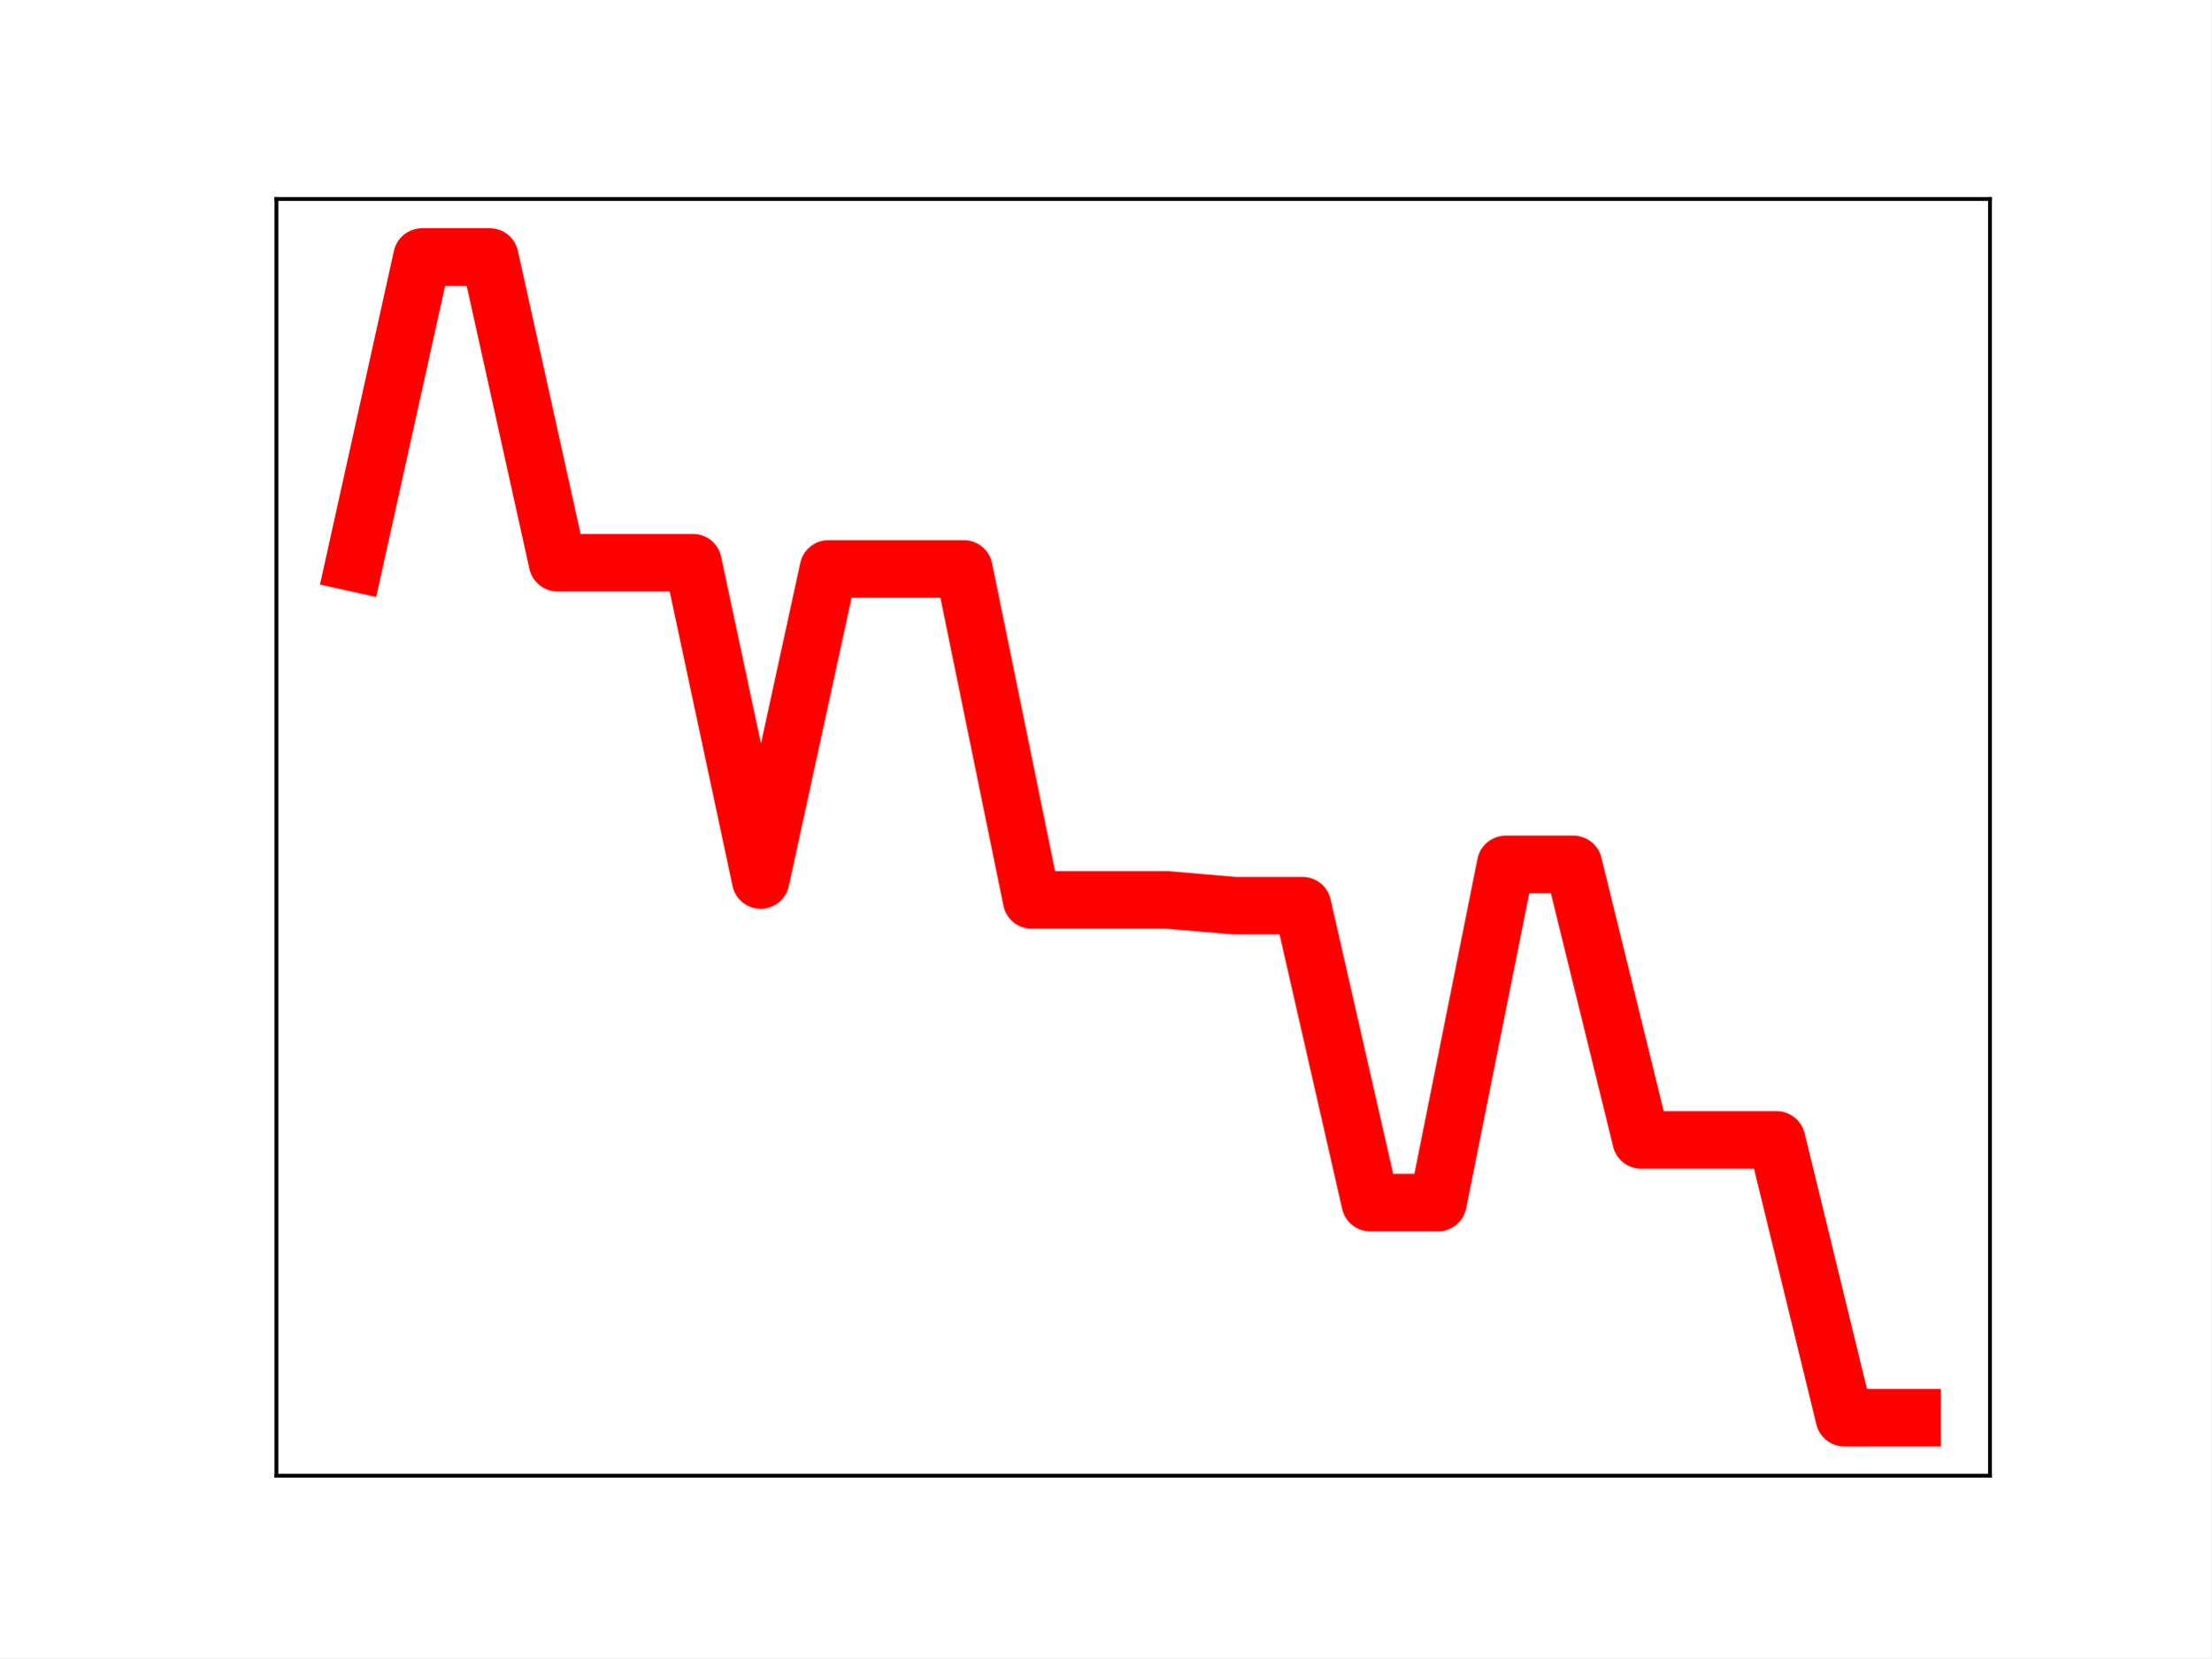
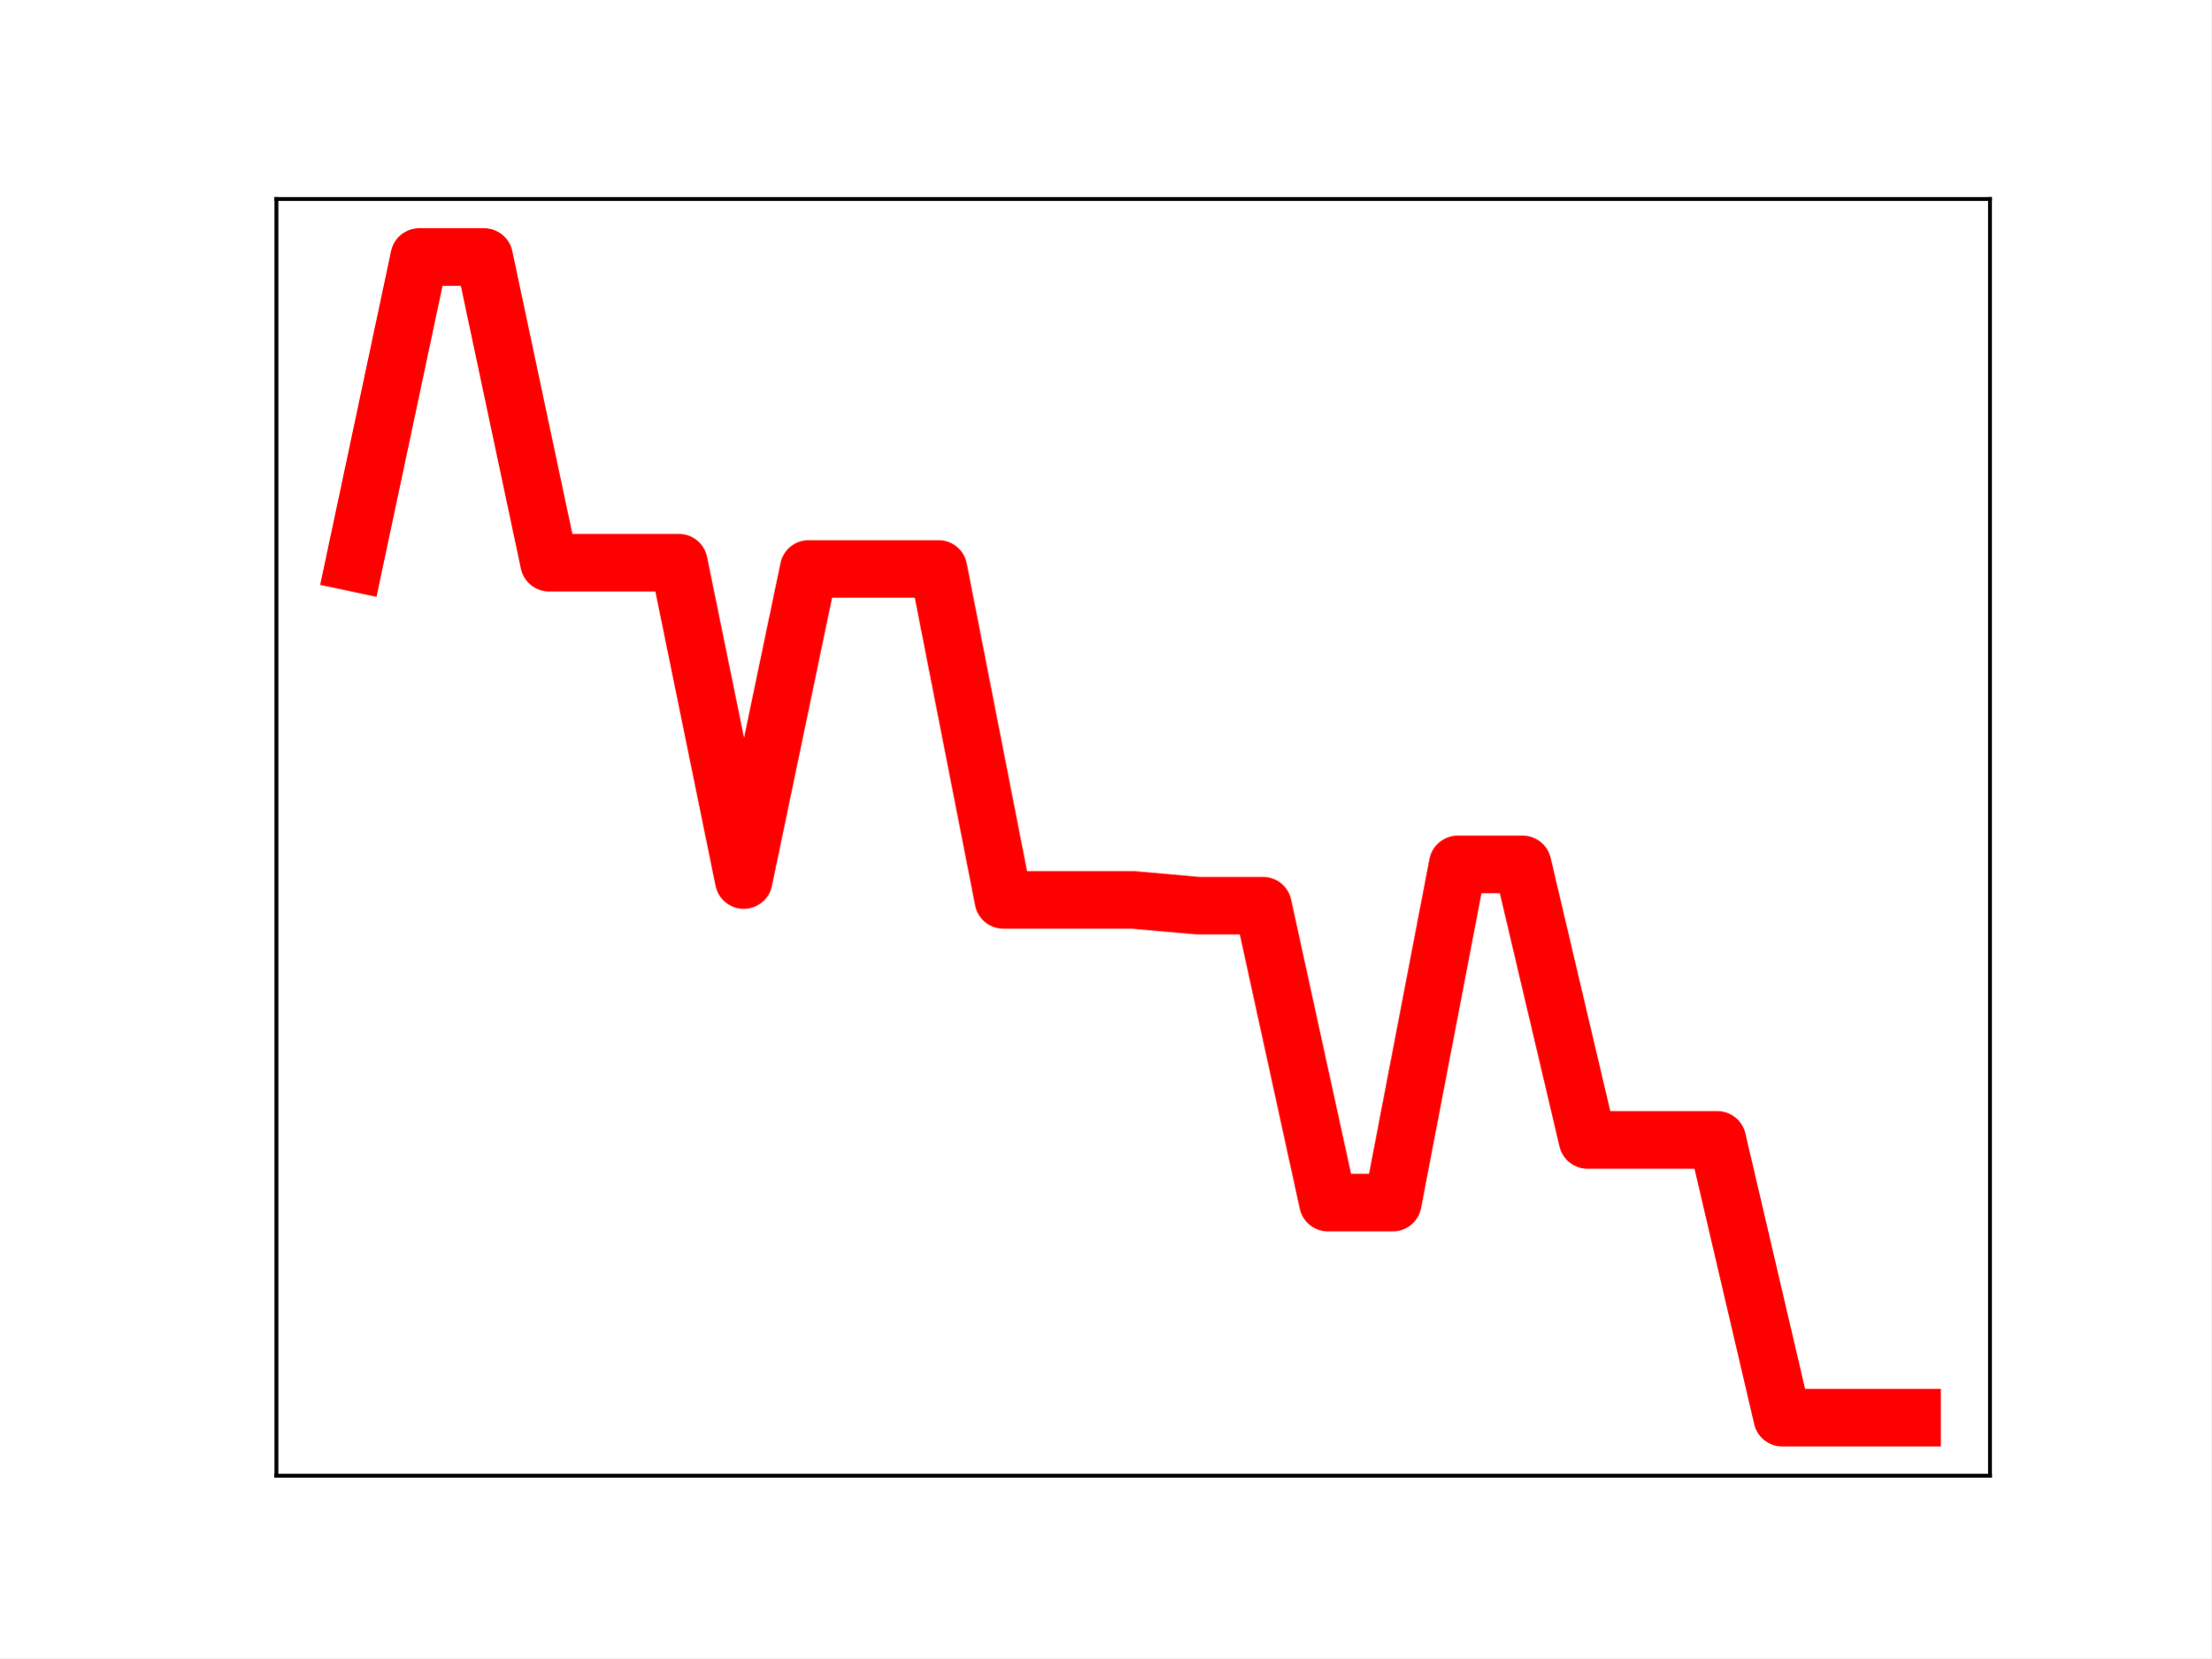
<svg xmlns="http://www.w3.org/2000/svg" xmlns:xlink="http://www.w3.org/1999/xlink" height="345.6pt" version="1.1" viewBox="0 0 460.8 345.6" width="460.8pt">
  <defs>
    <style type="text/css">
*{stroke-linecap:butt;stroke-linejoin:round;}
  </style>
  </defs>
  <g id="figure_1">
    <g id="patch_1">
      <path d="M 0 345.6  L 460.8 345.6  L 460.8 0  L 0 0  z " style="fill:#ffffff;" />
    </g>
    <g id="axes_1">
      <g id="patch_2">
        <path d="M 57.6 307.584  L 414.72 307.584  L 414.72 41.472  L 57.6 41.472  z " style="fill:#ffffff;" />
      </g>
      <g id="line2d_1">
-         <path clip-path="url(#pf59365be4c)" d="M 73.833 117.276  L 87.948 53.568  L 102.064 53.568  L 116.179 117.276  L 130.294 117.276  L 144.41 117.276  L 158.525 183.429  L 172.641 118.579  L 186.756 118.579  L 200.871 118.579  L 214.987 187.574  L 229.102 187.574  L 243.218 187.574  L 257.333 188.77  L 271.449 188.77  L 285.564 250.663  L 299.679 250.663  L 313.795 180.173  L 327.91 180.173  L 342.026 237.603  L 356.141 237.603  L 370.256 237.603  L 384.372 295.488  L 398.487 295.488  " style="fill:none;stroke:#ff0000;stroke-linecap:square;stroke-width:12;" />
+         <path clip-path="url(#pceaa8b697c)" d="M 73.833 117.276  L 87.36 53.568  L 100.887 53.568  L 114.415 117.276  L 127.942 117.276  L 141.469 117.276  L 154.996 183.429  L 168.524 118.579  L 182.051 118.579  L 195.578 118.579  L 209.105 187.574  L 222.633 187.574  L 236.16 187.574  L 249.687 188.77  L 263.215 188.77  L 276.742 250.663  L 290.269 250.663  L 303.796 180.173  L 317.324 180.173  L 330.851 237.603  L 344.378 237.603  L 357.905 237.603  L 371.433 295.488  L 384.96 295.488  L 398.487 295.488  " style="fill:none;stroke:#ff0000;stroke-linecap:square;stroke-width:12;" />
        <defs>
-           <path d="M 0 3  C 0.796 3 1.559 2.684 2.121 2.121  C 2.684 1.559 3 0.796 3 0  C 3 -0.796 2.684 -1.559 2.121 -2.121  C 1.559 -2.684 0.796 -3 0 -3  C -0.796 -3 -1.559 -2.684 -2.121 -2.121  C -2.684 -1.559 -3 -0.796 -3 0  C -3 0.796 -2.684 1.559 -2.121 2.121  C -1.559 2.684 -0.796 3 0 3  z " id="ma7e867b8d7" style="stroke:#ff0000;" />
+           <path d="M 0 3  C 0.796 3 1.559 2.684 2.121 2.121  C 2.684 1.559 3 0.796 3 0  C 3 -0.796 2.684 -1.559 2.121 -2.121  C 1.559 -2.684 0.796 -3 0 -3  C -0.796 -3 -1.559 -2.684 -2.121 -2.121  C -2.684 -1.559 -3 -0.796 -3 0  C -3 0.796 -2.684 1.559 -2.121 2.121  C -1.559 2.684 -0.796 3 0 3  z " id="md83f36b232" style="stroke:#ff0000;" />
        </defs>
-         <g clip-path="url(#pf59365be4c)">
-           <use style="fill:#ff0000;stroke:#ff0000;" x="73.833" xlink:href="#ma7e867b8d7" y="117.276" />
-           <use style="fill:#ff0000;stroke:#ff0000;" x="87.948" xlink:href="#ma7e867b8d7" y="53.568" />
-           <use style="fill:#ff0000;stroke:#ff0000;" x="102.064" xlink:href="#ma7e867b8d7" y="53.568" />
-           <use style="fill:#ff0000;stroke:#ff0000;" x="116.179" xlink:href="#ma7e867b8d7" y="117.276" />
-           <use style="fill:#ff0000;stroke:#ff0000;" x="130.294" xlink:href="#ma7e867b8d7" y="117.276" />
-           <use style="fill:#ff0000;stroke:#ff0000;" x="144.41" xlink:href="#ma7e867b8d7" y="117.276" />
-           <use style="fill:#ff0000;stroke:#ff0000;" x="158.525" xlink:href="#ma7e867b8d7" y="183.429" />
-           <use style="fill:#ff0000;stroke:#ff0000;" x="172.641" xlink:href="#ma7e867b8d7" y="118.579" />
-           <use style="fill:#ff0000;stroke:#ff0000;" x="186.756" xlink:href="#ma7e867b8d7" y="118.579" />
-           <use style="fill:#ff0000;stroke:#ff0000;" x="200.871" xlink:href="#ma7e867b8d7" y="118.579" />
-           <use style="fill:#ff0000;stroke:#ff0000;" x="214.987" xlink:href="#ma7e867b8d7" y="187.574" />
-           <use style="fill:#ff0000;stroke:#ff0000;" x="229.102" xlink:href="#ma7e867b8d7" y="187.574" />
-           <use style="fill:#ff0000;stroke:#ff0000;" x="243.218" xlink:href="#ma7e867b8d7" y="187.574" />
-           <use style="fill:#ff0000;stroke:#ff0000;" x="257.333" xlink:href="#ma7e867b8d7" y="188.77" />
-           <use style="fill:#ff0000;stroke:#ff0000;" x="271.449" xlink:href="#ma7e867b8d7" y="188.77" />
-           <use style="fill:#ff0000;stroke:#ff0000;" x="285.564" xlink:href="#ma7e867b8d7" y="250.663" />
-           <use style="fill:#ff0000;stroke:#ff0000;" x="299.679" xlink:href="#ma7e867b8d7" y="250.663" />
-           <use style="fill:#ff0000;stroke:#ff0000;" x="313.795" xlink:href="#ma7e867b8d7" y="180.173" />
-           <use style="fill:#ff0000;stroke:#ff0000;" x="327.91" xlink:href="#ma7e867b8d7" y="180.173" />
-           <use style="fill:#ff0000;stroke:#ff0000;" x="342.026" xlink:href="#ma7e867b8d7" y="237.603" />
-           <use style="fill:#ff0000;stroke:#ff0000;" x="356.141" xlink:href="#ma7e867b8d7" y="237.603" />
-           <use style="fill:#ff0000;stroke:#ff0000;" x="370.256" xlink:href="#ma7e867b8d7" y="237.603" />
-           <use style="fill:#ff0000;stroke:#ff0000;" x="384.372" xlink:href="#ma7e867b8d7" y="295.488" />
-           <use style="fill:#ff0000;stroke:#ff0000;" x="398.487" xlink:href="#ma7e867b8d7" y="295.488" />
+         <g clip-path="url(#pceaa8b697c)">
+           <use style="fill:#ff0000;stroke:#ff0000;" x="73.833" xlink:href="#md83f36b232" y="117.276" />
+           <use style="fill:#ff0000;stroke:#ff0000;" x="87.36" xlink:href="#md83f36b232" y="53.568" />
+           <use style="fill:#ff0000;stroke:#ff0000;" x="100.887" xlink:href="#md83f36b232" y="53.568" />
+           <use style="fill:#ff0000;stroke:#ff0000;" x="114.415" xlink:href="#md83f36b232" y="117.276" />
+           <use style="fill:#ff0000;stroke:#ff0000;" x="127.942" xlink:href="#md83f36b232" y="117.276" />
+           <use style="fill:#ff0000;stroke:#ff0000;" x="141.469" xlink:href="#md83f36b232" y="117.276" />
+           <use style="fill:#ff0000;stroke:#ff0000;" x="154.996" xlink:href="#md83f36b232" y="183.429" />
+           <use style="fill:#ff0000;stroke:#ff0000;" x="168.524" xlink:href="#md83f36b232" y="118.579" />
+           <use style="fill:#ff0000;stroke:#ff0000;" x="182.051" xlink:href="#md83f36b232" y="118.579" />
+           <use style="fill:#ff0000;stroke:#ff0000;" x="195.578" xlink:href="#md83f36b232" y="118.579" />
+           <use style="fill:#ff0000;stroke:#ff0000;" x="209.105" xlink:href="#md83f36b232" y="187.574" />
+           <use style="fill:#ff0000;stroke:#ff0000;" x="222.633" xlink:href="#md83f36b232" y="187.574" />
+           <use style="fill:#ff0000;stroke:#ff0000;" x="236.16" xlink:href="#md83f36b232" y="187.574" />
+           <use style="fill:#ff0000;stroke:#ff0000;" x="249.687" xlink:href="#md83f36b232" y="188.77" />
+           <use style="fill:#ff0000;stroke:#ff0000;" x="263.215" xlink:href="#md83f36b232" y="188.77" />
+           <use style="fill:#ff0000;stroke:#ff0000;" x="276.742" xlink:href="#md83f36b232" y="250.663" />
+           <use style="fill:#ff0000;stroke:#ff0000;" x="290.269" xlink:href="#md83f36b232" y="250.663" />
+           <use style="fill:#ff0000;stroke:#ff0000;" x="303.796" xlink:href="#md83f36b232" y="180.173" />
+           <use style="fill:#ff0000;stroke:#ff0000;" x="317.324" xlink:href="#md83f36b232" y="180.173" />
+           <use style="fill:#ff0000;stroke:#ff0000;" x="330.851" xlink:href="#md83f36b232" y="237.603" />
+           <use style="fill:#ff0000;stroke:#ff0000;" x="344.378" xlink:href="#md83f36b232" y="237.603" />
+           <use style="fill:#ff0000;stroke:#ff0000;" x="357.905" xlink:href="#md83f36b232" y="237.603" />
+           <use style="fill:#ff0000;stroke:#ff0000;" x="371.433" xlink:href="#md83f36b232" y="295.488" />
+           <use style="fill:#ff0000;stroke:#ff0000;" x="384.96" xlink:href="#md83f36b232" y="295.488" />
+           <use style="fill:#ff0000;stroke:#ff0000;" x="398.487" xlink:href="#md83f36b232" y="295.488" />
        </g>
      </g>
      <g id="patch_3">
        <path d="M 57.6 307.584  L 57.6 41.472  " style="fill:none;stroke:#000000;stroke-linecap:square;stroke-linejoin:miter;stroke-width:0.8;" />
      </g>
      <g id="patch_4">
        <path d="M 414.72 307.584  L 414.72 41.472  " style="fill:none;stroke:#000000;stroke-linecap:square;stroke-linejoin:miter;stroke-width:0.8;" />
      </g>
      <g id="patch_5">
        <path d="M 57.6 307.584  L 414.72 307.584  " style="fill:none;stroke:#000000;stroke-linecap:square;stroke-linejoin:miter;stroke-width:0.8;" />
      </g>
      <g id="patch_6">
        <path d="M 57.6 41.472  L 414.72 41.472  " style="fill:none;stroke:#000000;stroke-linecap:square;stroke-linejoin:miter;stroke-width:0.8;" />
      </g>
    </g>
  </g>
  <defs>
-     <clipPath id="pf59365be4c">
+     <clipPath id="pceaa8b697c">
      <rect height="266.112" width="357.12" x="57.6" y="41.472" />
    </clipPath>
  </defs>
</svg>
